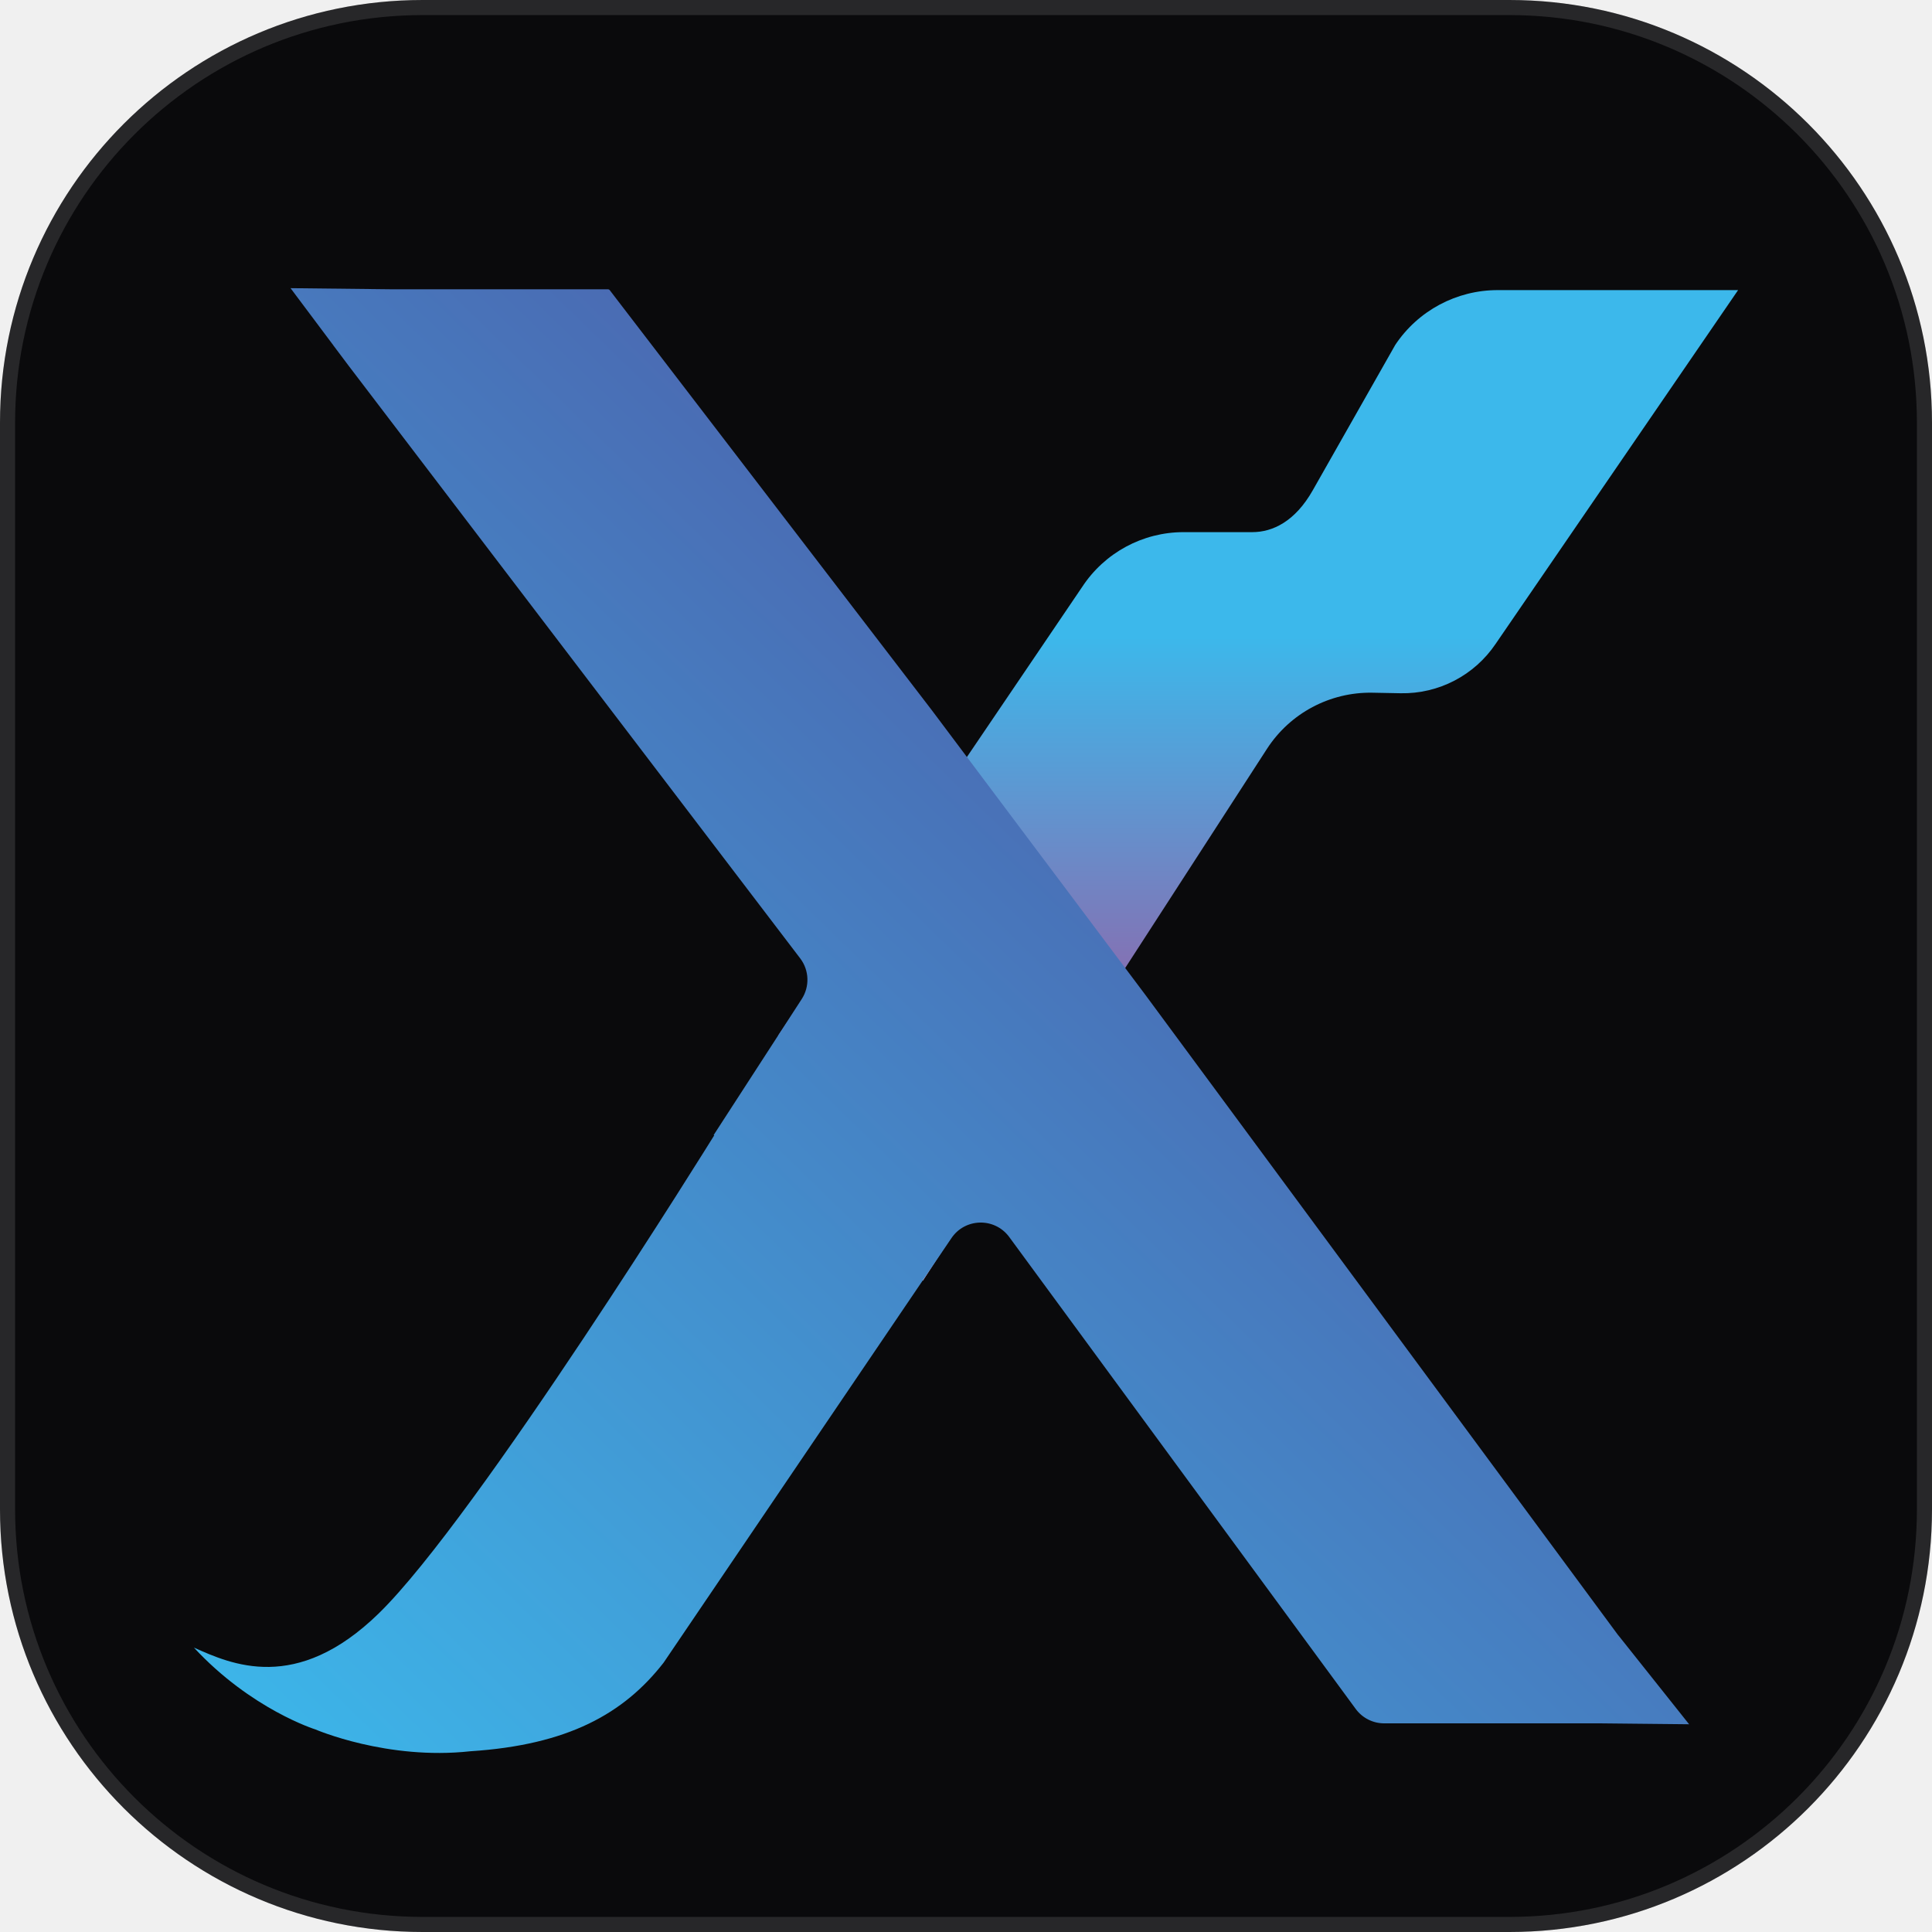
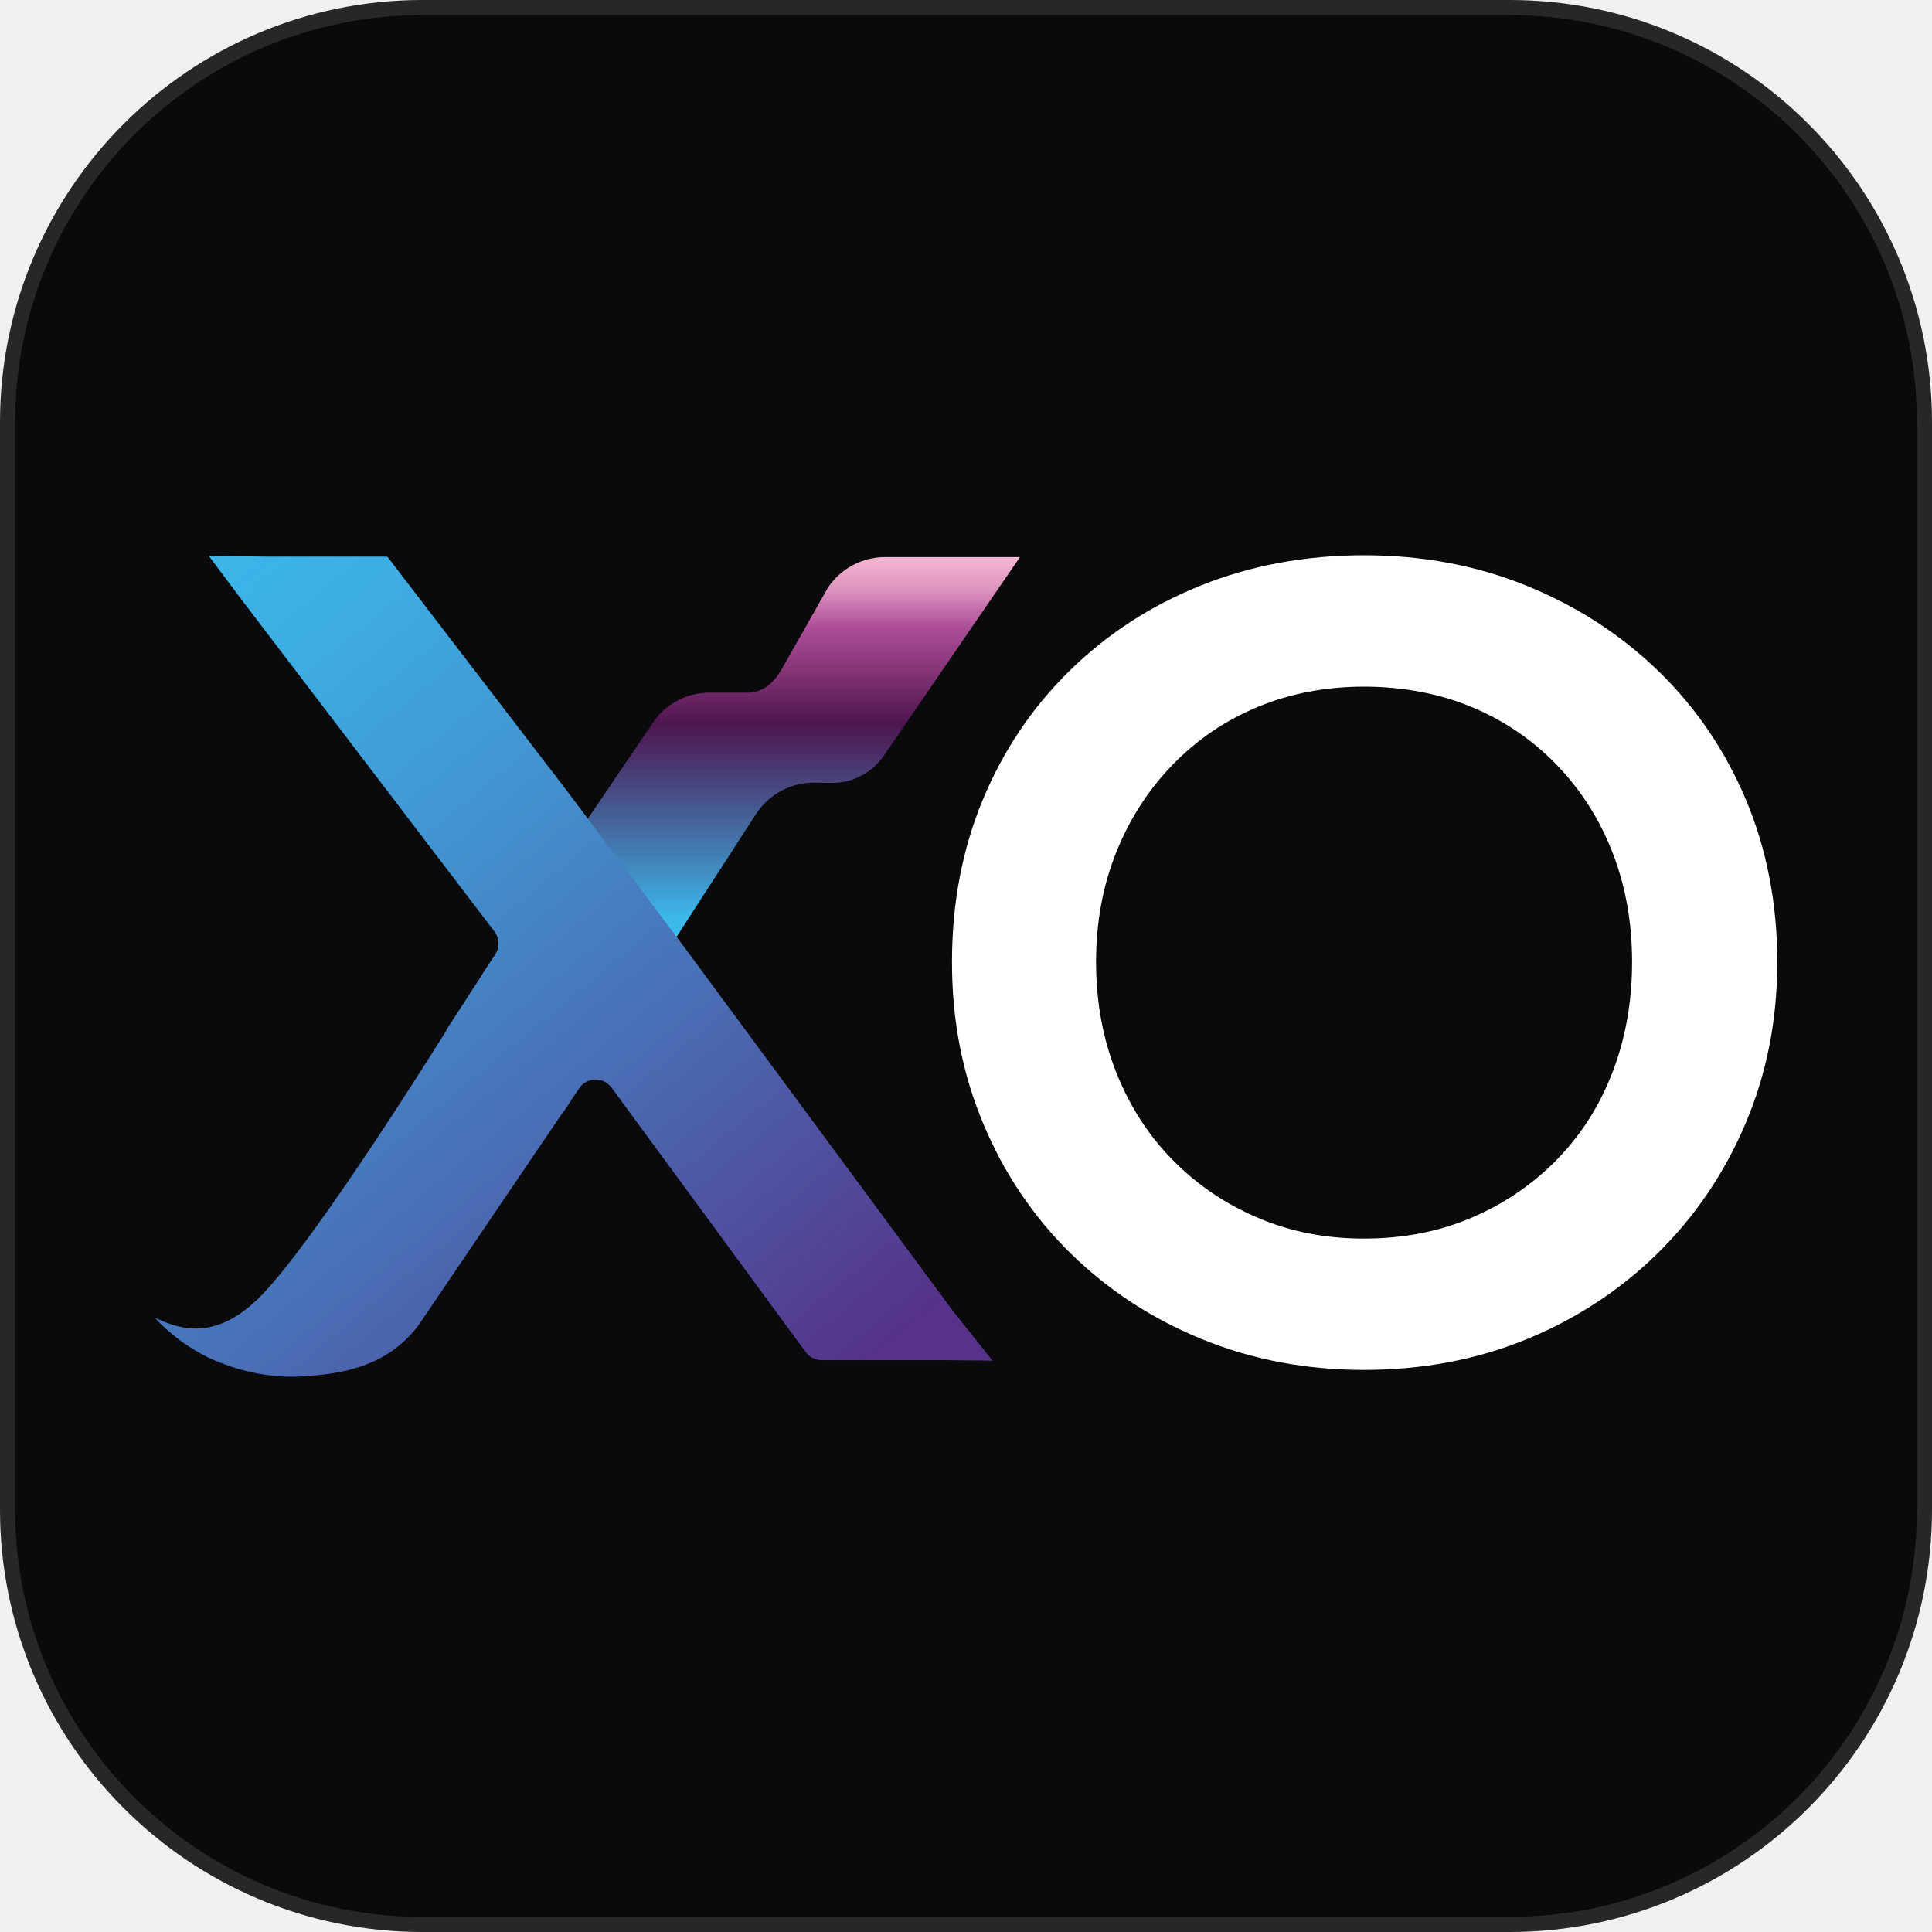
<svg xmlns="http://www.w3.org/2000/svg" viewBox="0 0 512 512" width="512" height="512">
  <defs>
-     <linearGradient id="fluxGrad1" x1="0%" y1="100%" x2="0%" y2="0%">
-       <stop offset="0%" stop-color="#f5b5d2" />
-       <stop offset="13%" stop-color="#ab4b96" />
-       <stop offset="65%" stop-color="#3cb8eb" />
+     <style>
+       .cls-o { fill: #FFFFFF; }
+       .cls-x1 { fill: url(#fluxGrad1); }
+       .cls-x2 { fill: url(#fluxGrad2); }
+     </style>
+     <linearGradient id="fluxGrad1" x1="235.03" y1="325.29" x2="235.03" y2="106.54" gradientTransform="translate(0 326) scale(1 -1)" gradientUnits="userSpaceOnUse">
+       <stop offset="0" stop-color="#f5b5d2" />
+       <stop offset=".02" stop-color="#eeabcc" />
+       <stop offset=".06" stop-color="#dc92be" />
+       <stop offset=".1" stop-color="#bf69a7" />
+       <stop offset=".13" stop-color="#ab4b96" />
+       <stop offset=".2" stop-color="#87367a" />
+       <stop offset=".3" stop-color="#4e154f" />
+       <stop offset=".57" stop-color="#408ec3" />
+       <stop offset=".65" stop-color="#3cb8eb" />
    </linearGradient>
-     <linearGradient id="fluxGrad2" x1="0%" y1="100%" x2="100%" y2="0%">
-       <stop offset="0%" stop-color="#3cb8eb" />
-       <stop offset="65%" stop-color="#4a6bb3" />
-       <stop offset="100%" stop-color="#56328a" />
+     <linearGradient id="fluxGrad2" x1="-45.87" y1="286.41" x2="225.6" y2="-41.97" gradientTransform="translate(0 326) scale(1 -1)" gradientUnits="userSpaceOnUse">
+       <stop offset="0" stop-color="#3cb8eb" />
+       <stop offset=".14" stop-color="#3daee4" />
+       <stop offset=".36" stop-color="#4295d1" />
+       <stop offset=".65" stop-color="#4a6bb3" />
+       <stop offset=".99" stop-color="#55328a" />
+       <stop offset=".99" stop-color="#56328a" />
    </linearGradient>
  </defs>
  <rect width="512" height="512" rx="112" fill="#0A0A0C" />
  <rect x="2" y="2" width="508" height="508" rx="110" fill="none" stroke="rgba(255,255,255,0.12)" stroke-width="4" />
-   <g transform="translate(51.39, 76.03) scale(1.2)">
-     <path fill="url(#fluxGrad1)" d="M341.02.71h-53.1c-9.08,0-17.56,4.53-22.6,12.08l-18.21,32.09c-3.91,6.93-8.89,9.28-13.37,9.28h-15.18c-9.04,0-17.46,4.56-22.41,12.12l-67.12,99.04,31.97,54.14,75.98-117.45c5.1-7.87,13.89-12.55,23.27-12.39l6.25.12c8.4.16,16.3-3.96,20.99-10.93L341.02.71Z" />
-     <path fill="url(#fluxGrad2)" d="M314.57,297.81l-104.45-141.46c-.97-1.29-46.16-61.54-47.12-62.81L91.82.71c-.08-.11-.21-.18-.35-.18h-47.58l-22.55-.25,9.39,12.54c.05.06.09.13.13.19l3.32,4.42,99.75,130.91c1.96,2.61,2.08,6.18.31,8.92l-19.47,30.06.15.03s-52.31,84.36-74.11,105.61c-18.24,17.78-32.61,11.19-40.81,7.54,12.64,13.64,26.82,18.07,26.82,18.07h0c.08.03,15.87,6.85,34.25,4.82h.02c21.49-1.4,33.83-8.27,42.62-19.54l63.57-93.76c2.99-4.46,9.49-4.63,12.72-.34l76.62,104.36c1.47,1.96,3.78,3.12,6.24,3.12h47.84l19.5.2-15.62-19.63h-.01Z" />
+   <g transform="translate(41, 147.15) scale(0.6724)">
+     <path class="cls-o" d="M592.72,45.72c-14.76-14.33-32.01-25.53-51.77-33.61-19.77-8.07-41.2-12.11-64.3-12.11s-44.54,3.97-64.3,11.9c-19.77,7.93-37.02,19.14-51.77,33.61-14.76,14.48-26.17,31.46-34.24,50.94-8.08,19.49-12.11,40.78-12.11,63.88s4.1,44.05,12.32,63.67c8.21,19.62,19.69,36.68,34.45,51.15,14.75,14.48,32.01,25.75,51.77,33.82,19.76,8.07,41.05,12.11,63.88,12.11s44.47-4.04,64.09-12.11c19.62-8.07,36.81-19.34,51.57-33.82,14.75-14.47,26.3-31.52,34.66-51.15,8.35-19.62,12.53-40.85,12.53-63.67s-4.11-44.4-12.32-63.88c-8.21-19.48-19.7-36.39-34.45-50.73h-.01ZM574.55,203.76c-5.15,13.36-12.53,24.91-22.13,34.65-9.6,9.75-20.81,17.33-33.61,22.76-12.81,5.43-26.87,8.14-42.17,8.14s-28.95-2.71-41.75-8.14c-12.81-5.43-24.01-13.01-33.61-22.76-9.6-9.74-17.05-21.29-22.34-34.65-5.29-13.36-7.93-27.83-7.93-43.42s2.64-29.99,7.93-43.21c5.28-13.22,12.73-24.77,22.34-34.66,9.6-9.88,20.8-17.46,33.61-22.76,12.8-5.28,26.72-7.93,41.75-7.93s29.36,2.65,42.17,7.93c12.8,5.29,24.01,12.88,33.61,22.76,9.6,9.88,16.97,21.44,22.13,34.66,5.15,13.22,7.72,27.63,7.72,43.21s-2.58,30.06-7.72,43.42h0Z" />
+     <path class="cls-x1" d="M341.02.71h-53.1c-9.08,0-17.56,4.53-22.6,12.08l-18.21,32.09c-3.91,6.93-8.89,9.28-13.37,9.28h-15.18c-9.04,0-17.46,4.56-22.41,12.12l-67.12,99.04,31.97,54.14,75.98-117.45c5.1-7.87,13.89-12.55,23.27-12.39l6.25.12c8.4.16,16.3-3.96,20.99-10.93L341.02.71Z" />
+     <path class="cls-x2" d="M314.57,297.81l-104.45-141.46c-.97-1.29-46.16-61.54-47.12-62.81L91.82.71c-.08-.11-.21-.18-.35-.18h-47.58l-22.55-.25,9.39,12.54c.05.06.09.13.13.19l3.32,4.42,99.75,130.91c1.96,2.61,2.08,6.18.31,8.92l-19.47,30.06.15.03s-52.31,84.36-74.11,105.61c-18.24,17.78-32.61,11.19-40.81,7.54,12.64,13.64,26.82,18.07,26.82,18.07h0c.08.03,15.87,6.85,34.25,4.82h.02c21.49-1.4,33.83-8.27,42.62-19.54l63.57-93.76c2.99-4.46,9.49-4.63,12.72-.34l76.62,104.36c1.47,1.96,3.78,3.12,6.24,3.12h47.84l19.5.2-15.62-19.63h-.01Z" />
  </g>
</svg>
